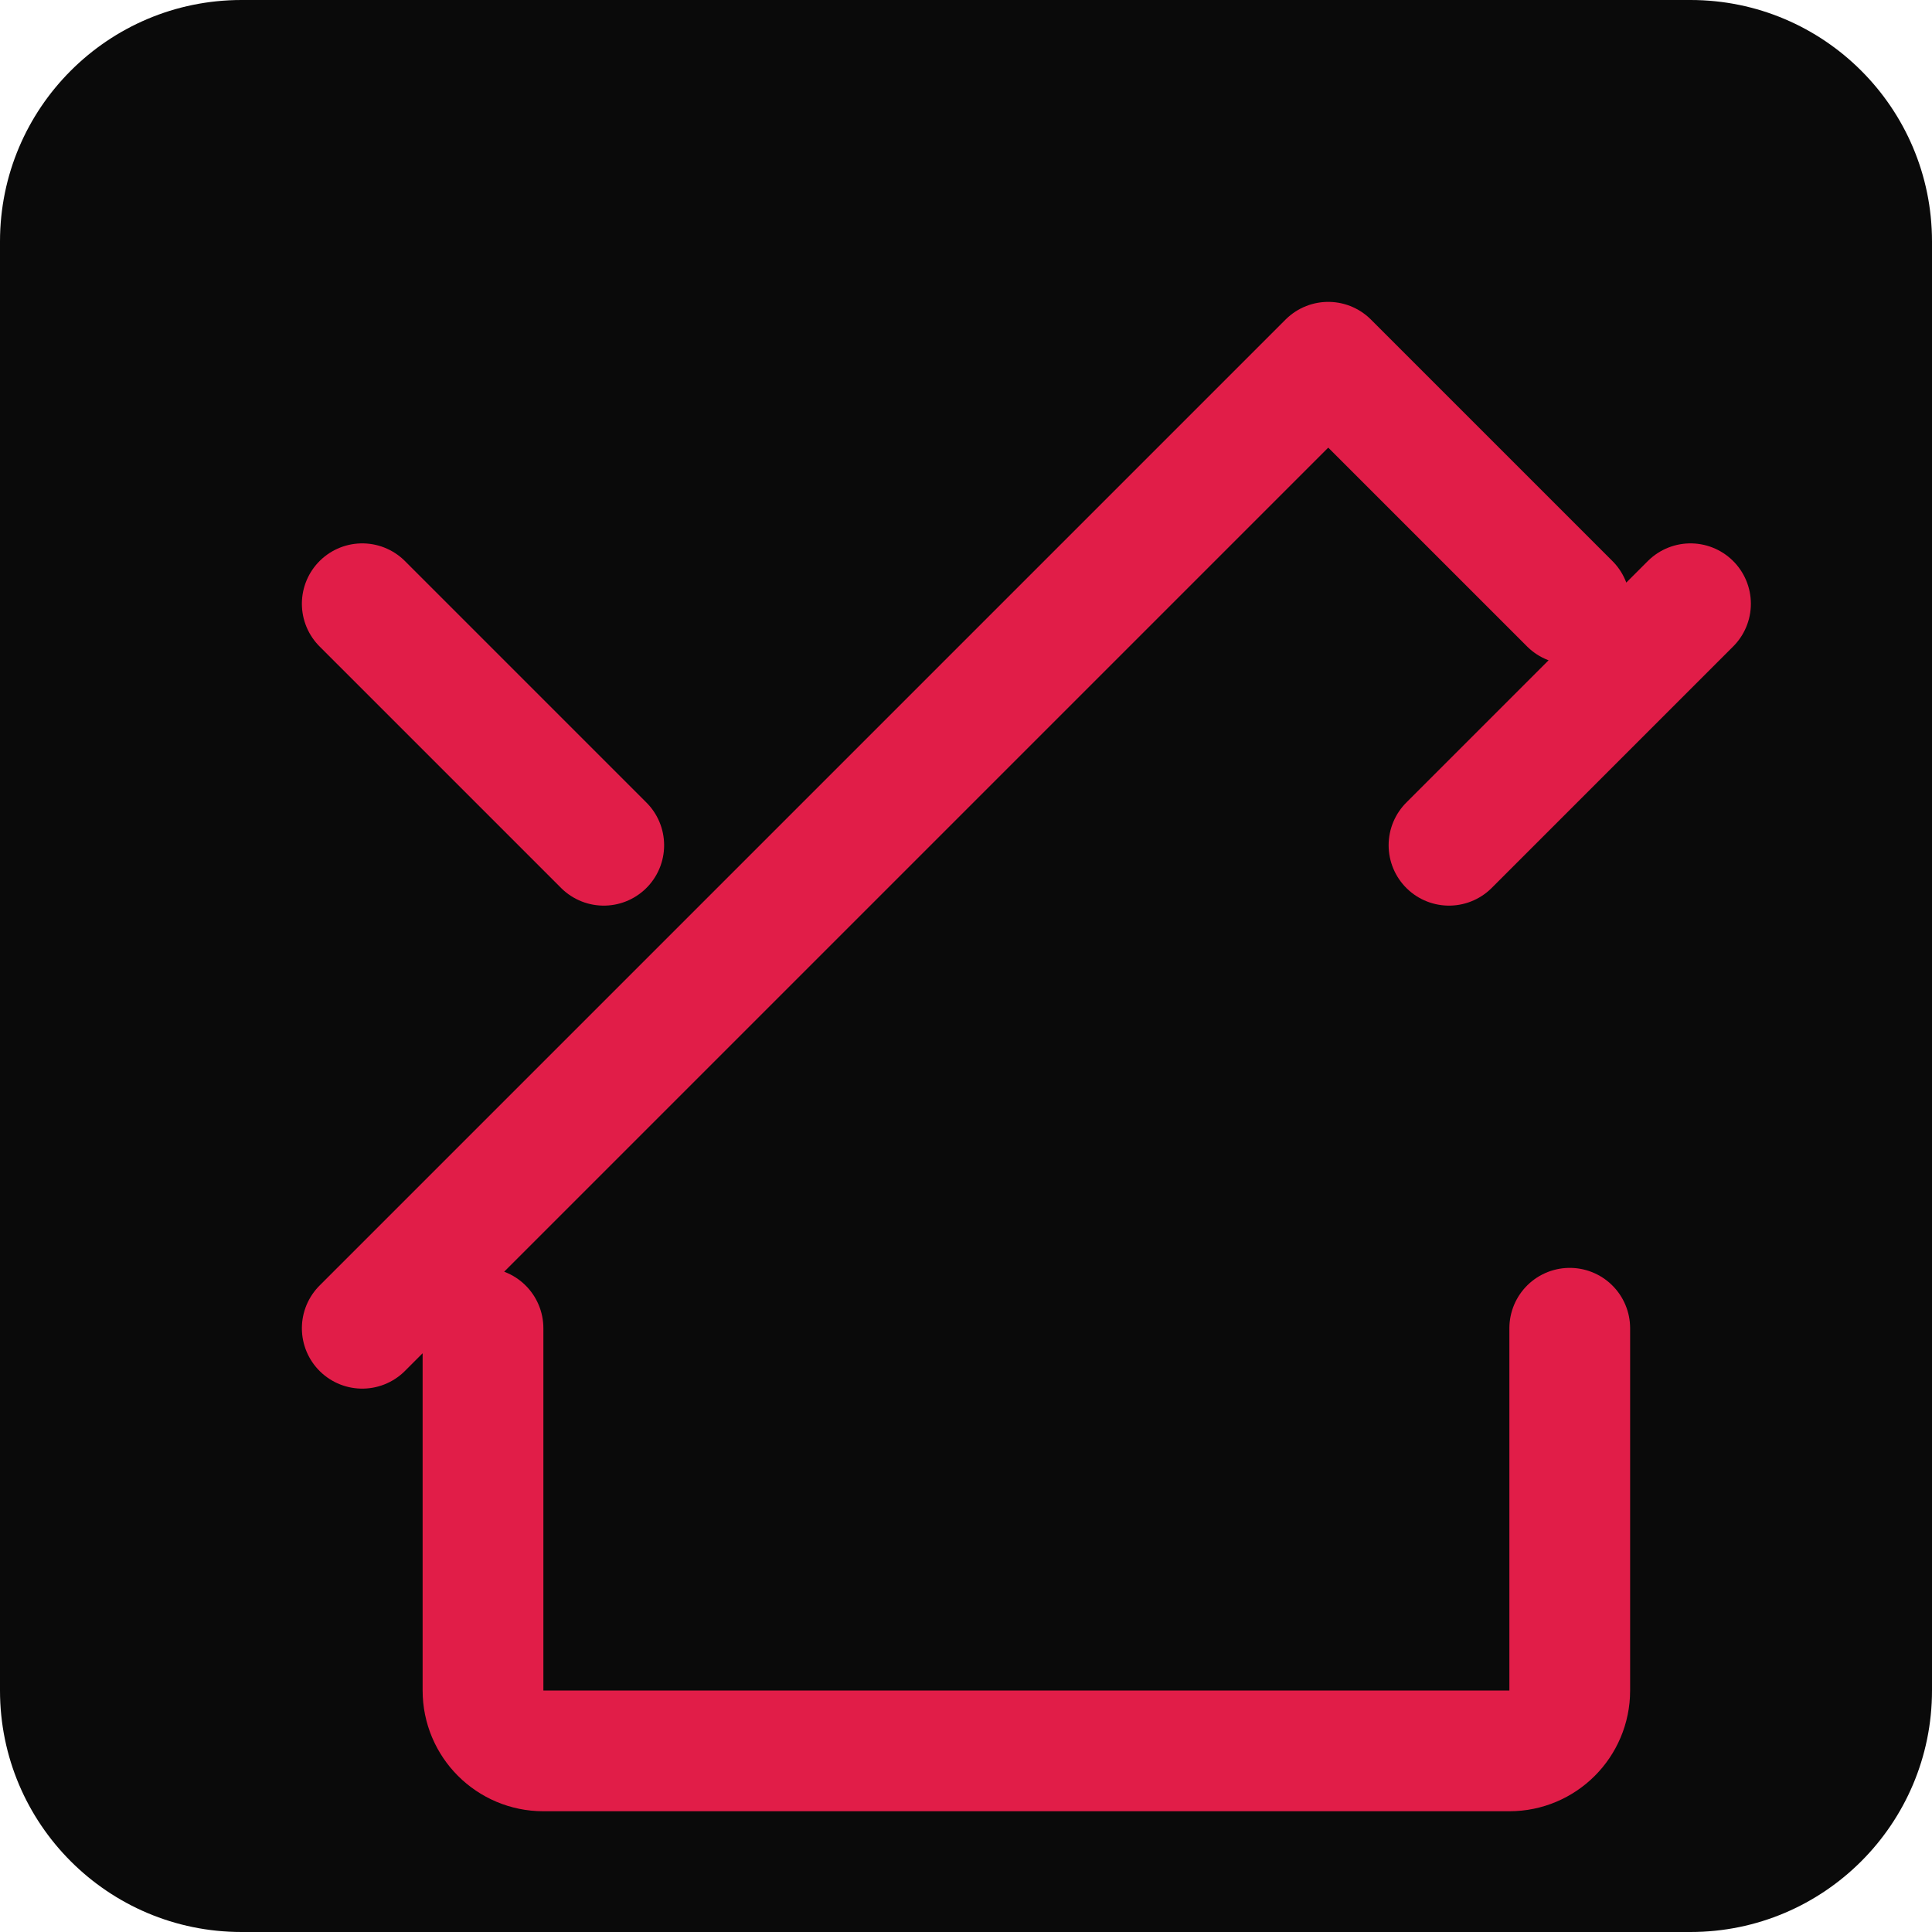
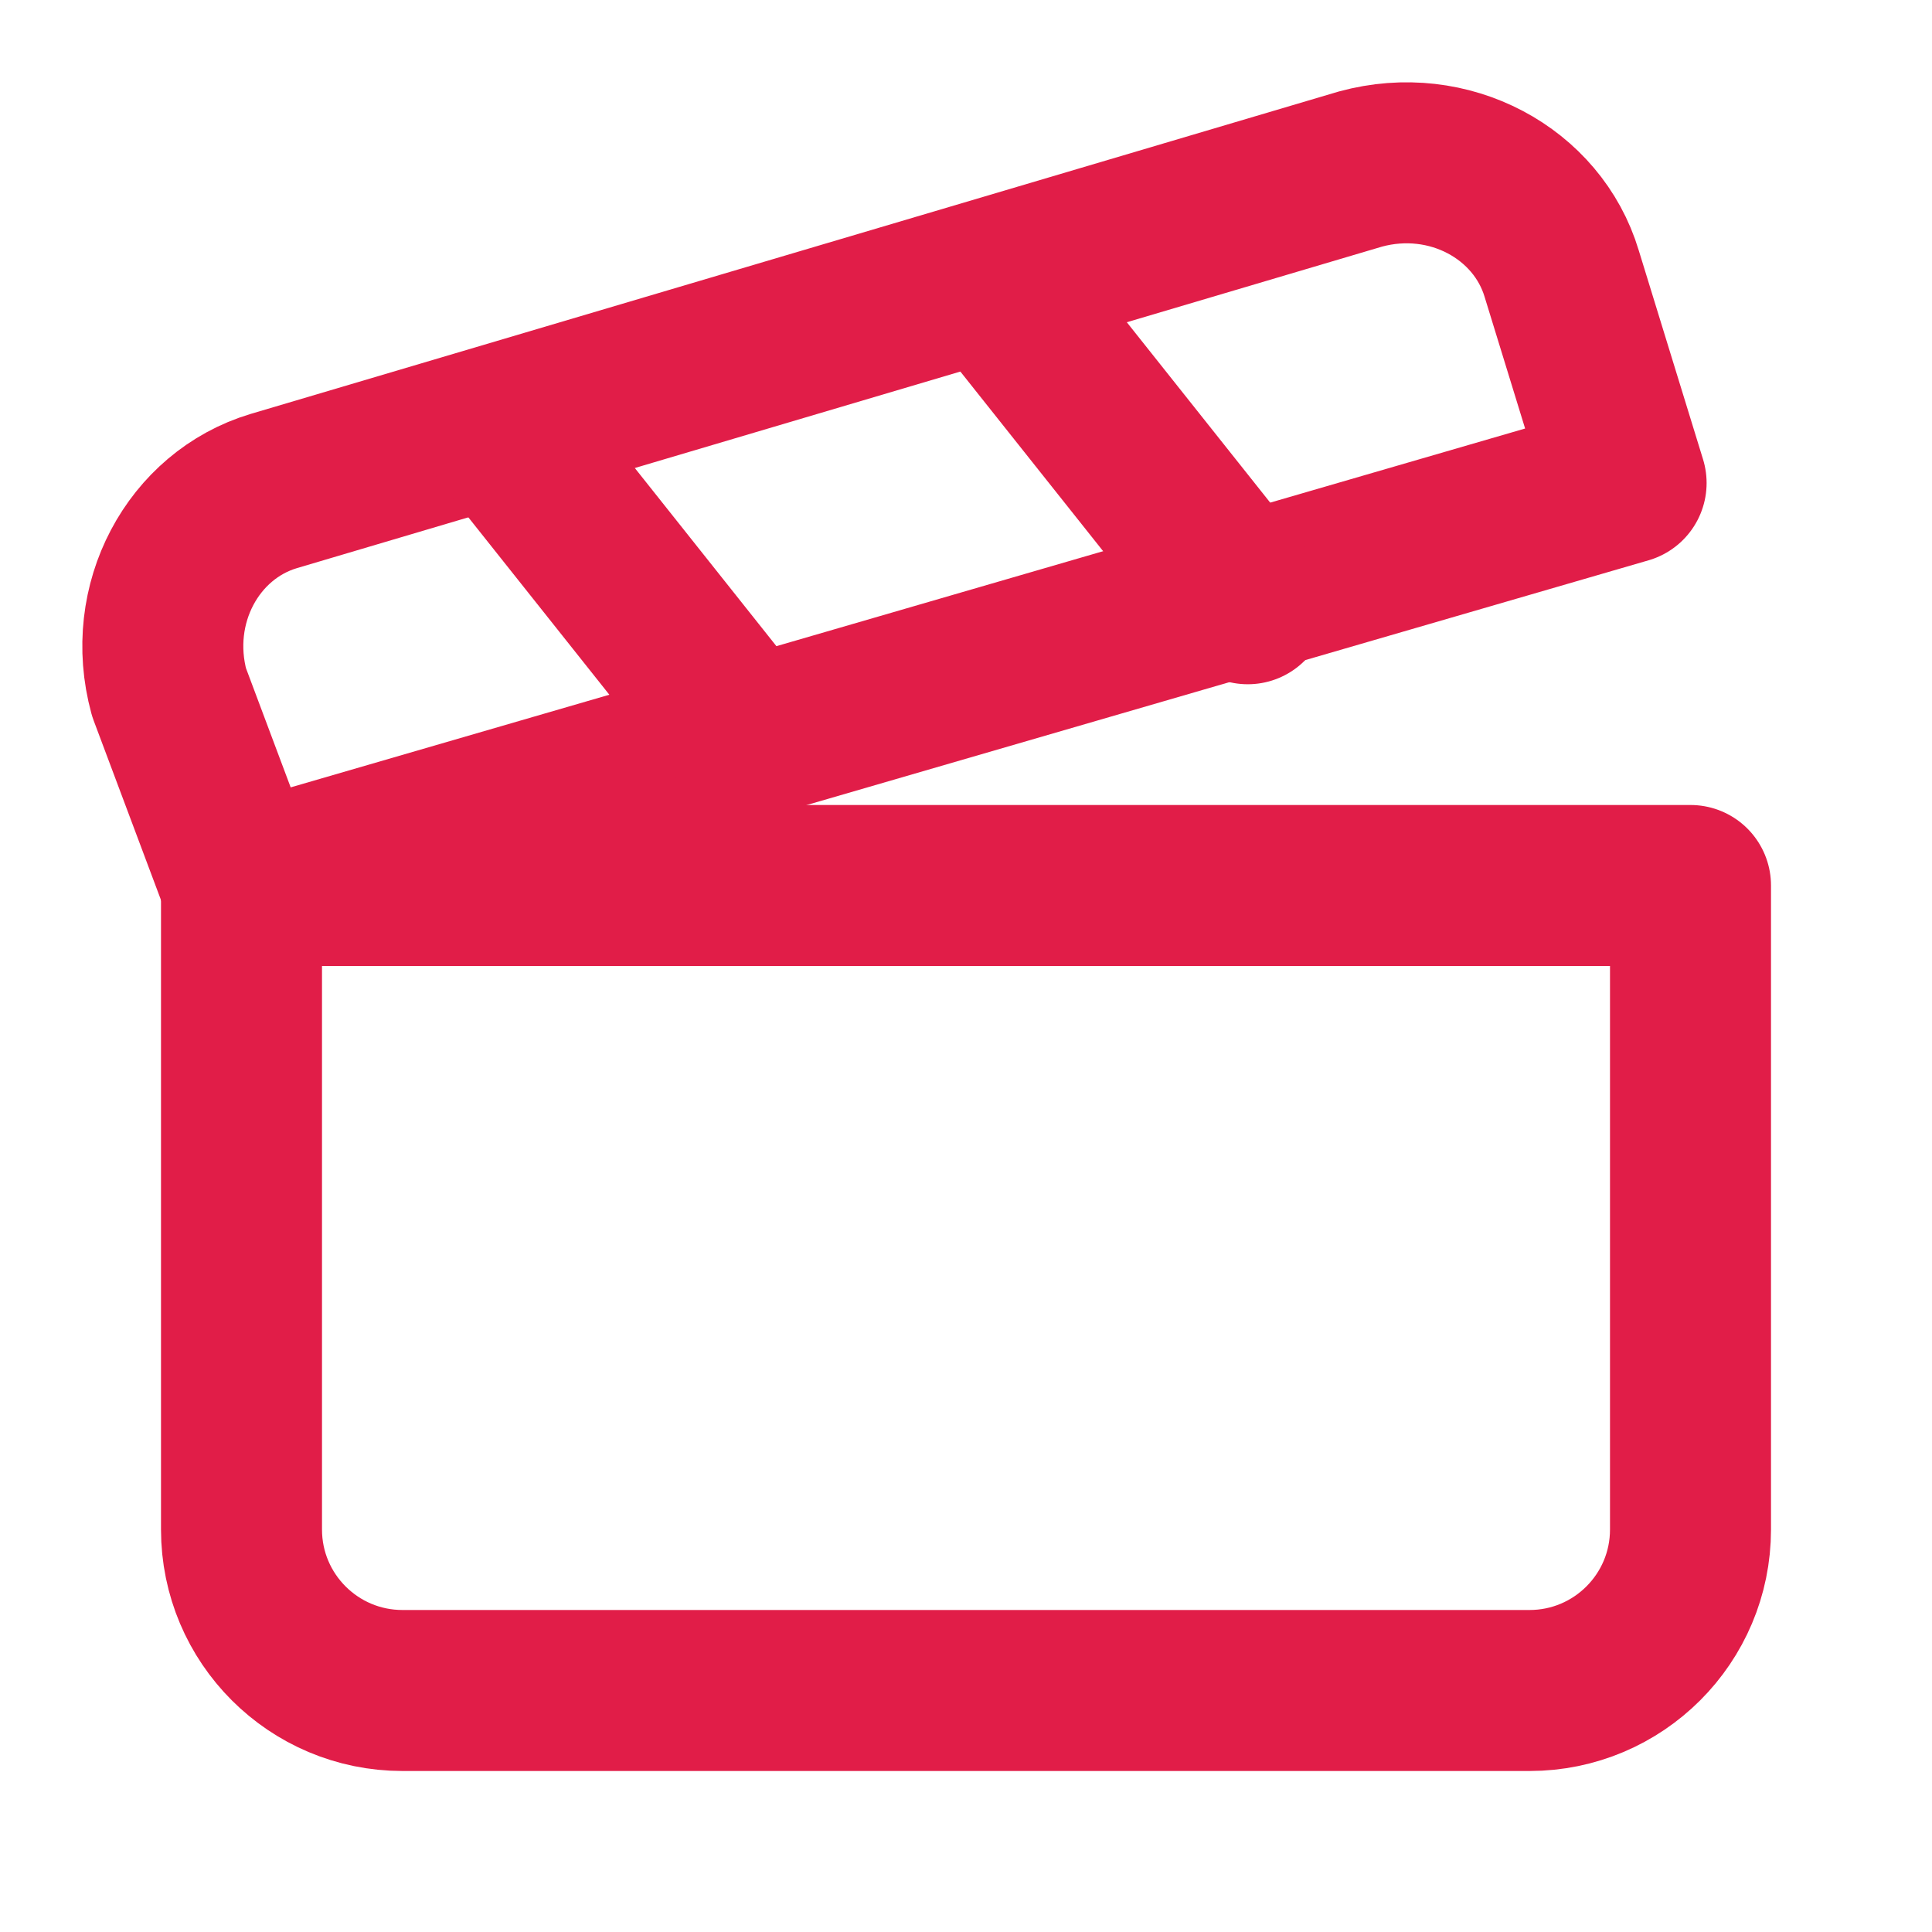
- <svg xmlns="http://www.w3.org/2000/svg" width="512" height="512" viewBox="0 0 512 512" fill="none">
-   <rect width="512" height="512" rx="64" fill="#0A0A0A" />
-   <path d="M128 352V448C128 456.837 135.163 464 144 464H400C408.837 464 416 456.837 416 448V352M96 160L160 224M352 96L416 160M352 96L96 352M448 160L384 224" stroke="#E11D48" stroke-width="32" stroke-linecap="round" stroke-linejoin="round" />
+ <svg xmlns="http://www.w3.org/2000/svg" width="512" height="512" viewBox="0 0 24 24" fill="none" stroke="#E11D48" stroke-width="2" stroke-linecap="round" stroke-linejoin="round">
+   <path d="M20.2 6 3 11l-.9-2.4c-.3-1.1.3-2.2 1.3-2.5l13.5-4c1.1-.3 2.2.3 2.5 1.3Z" />
+   <path d="m6.2 5.3 3.1 3.9" />
+   <path d="m12.4 3.6 3.1 3.9" />
+   <path d="M3 11h18v8a2 2 0 0 1-2 2H5a2 2 0 0 1-2-2Z" />
</svg>
